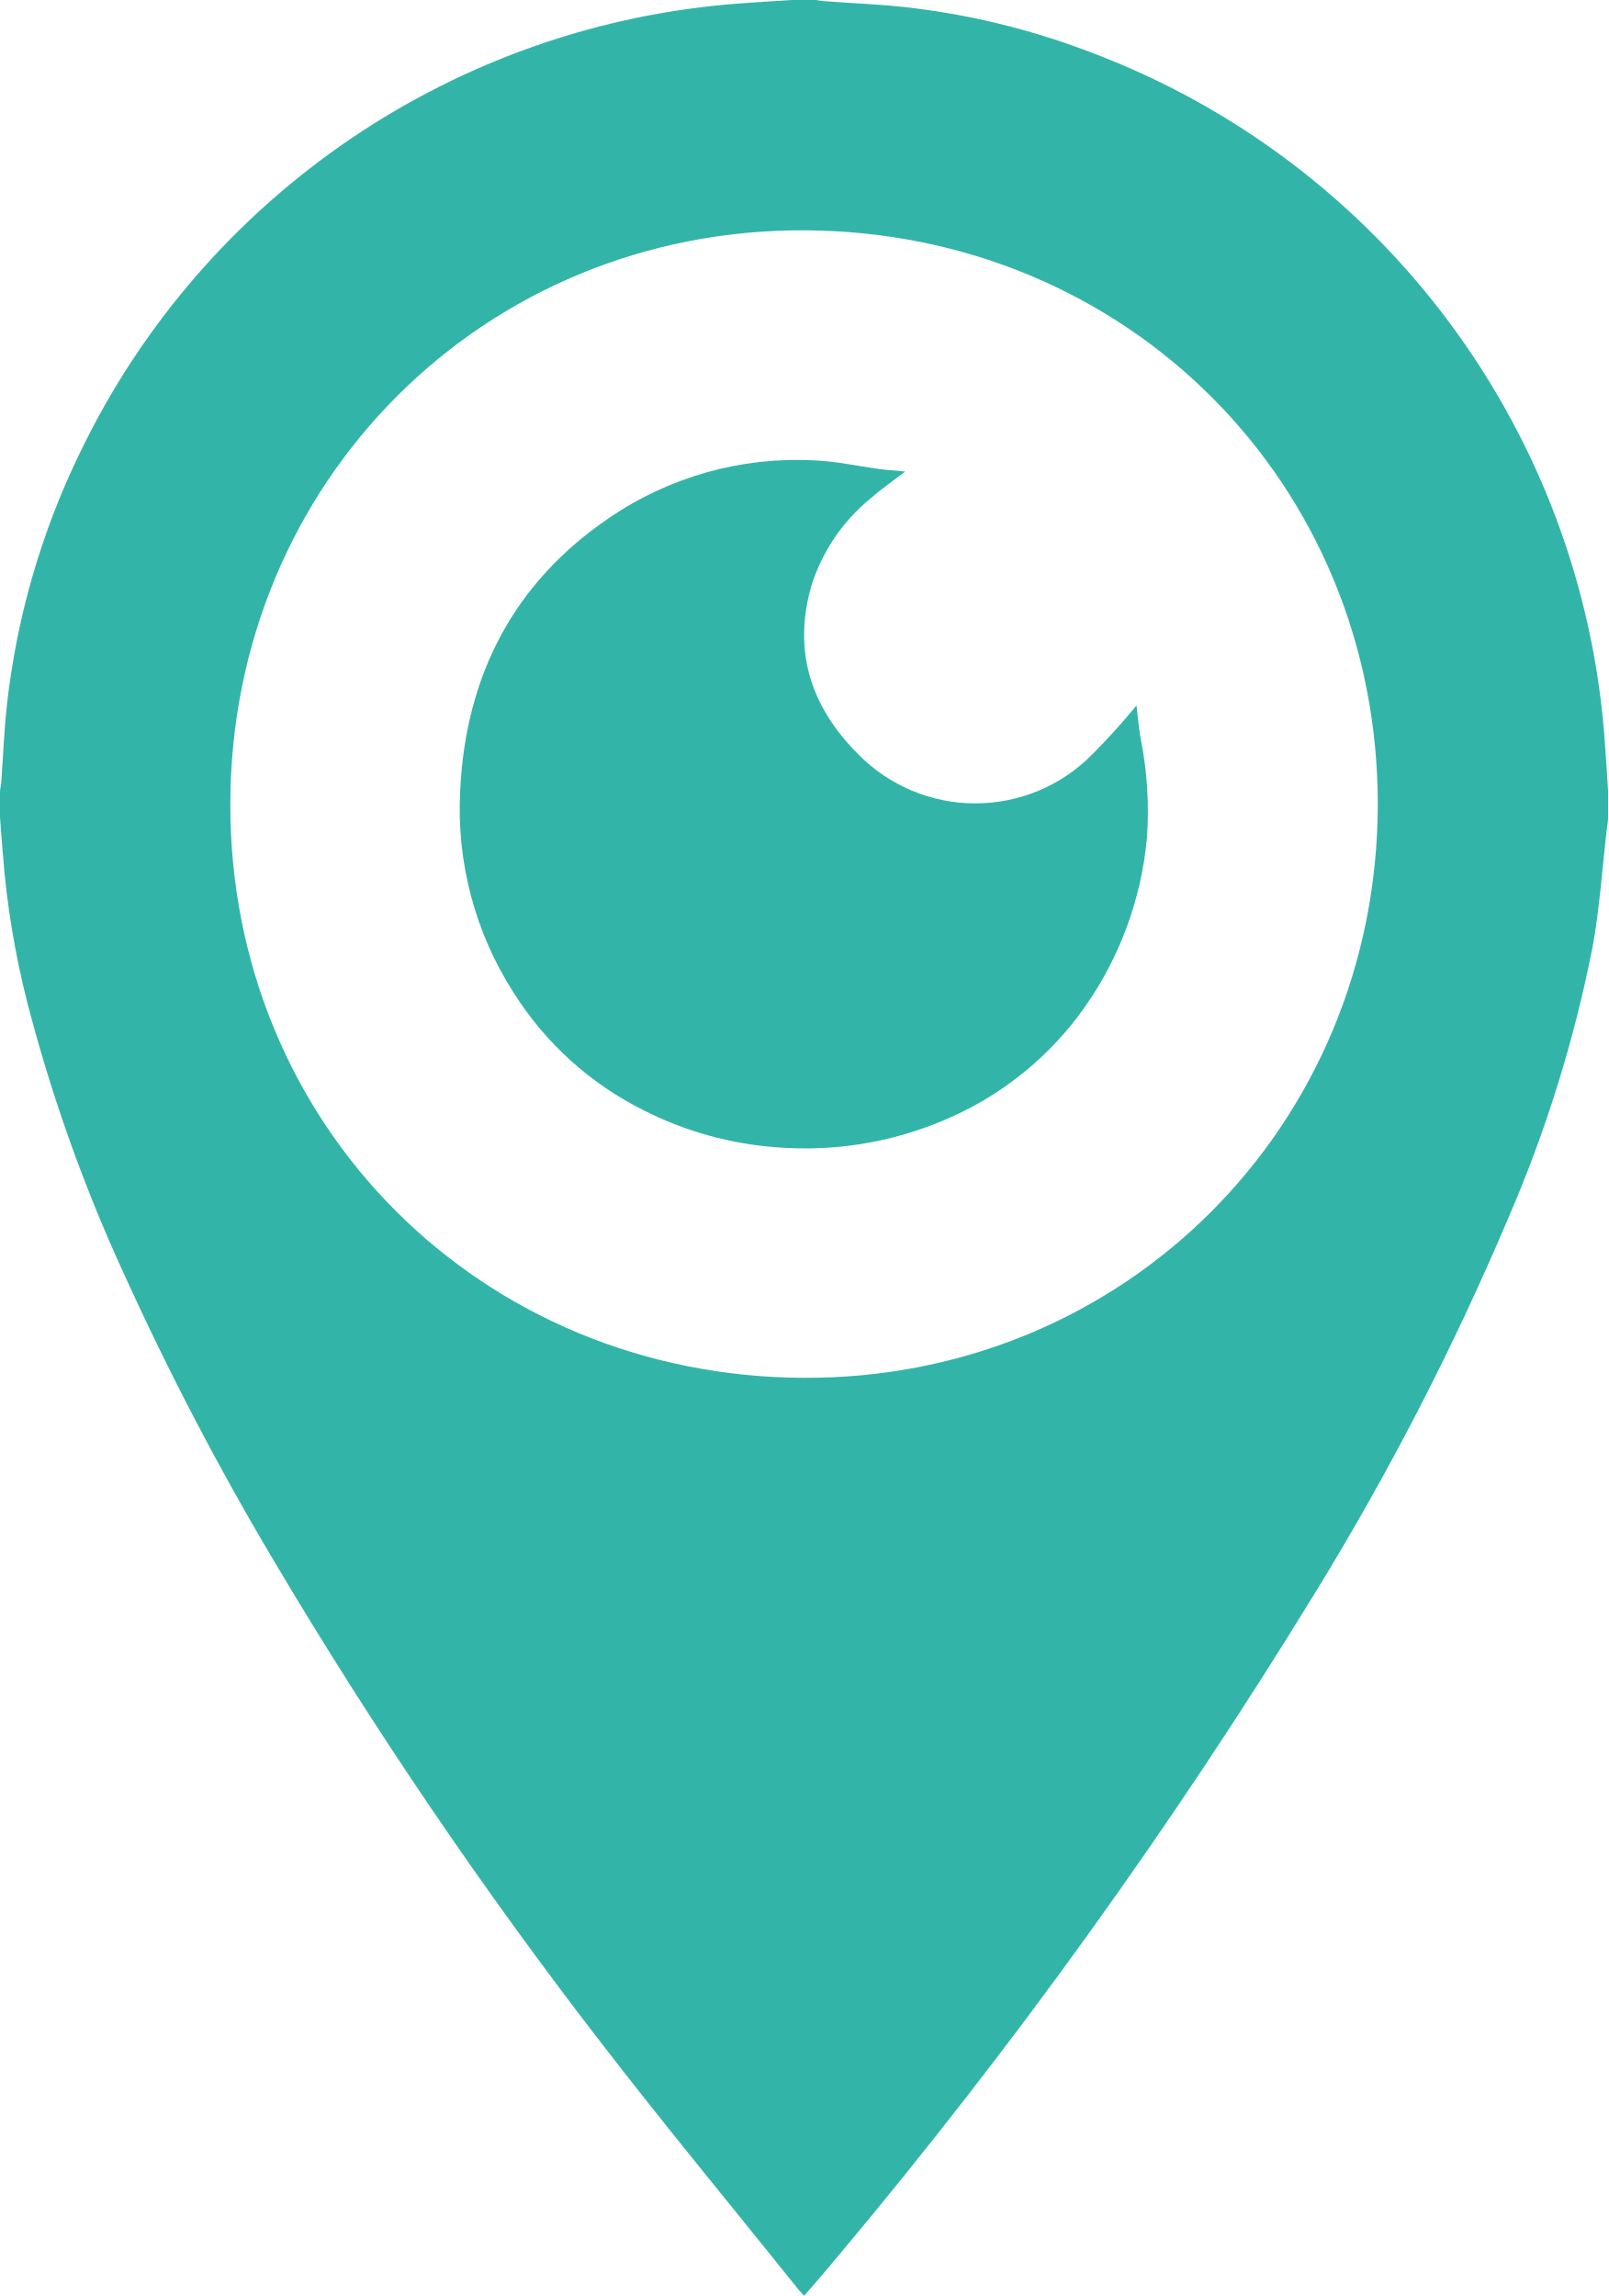
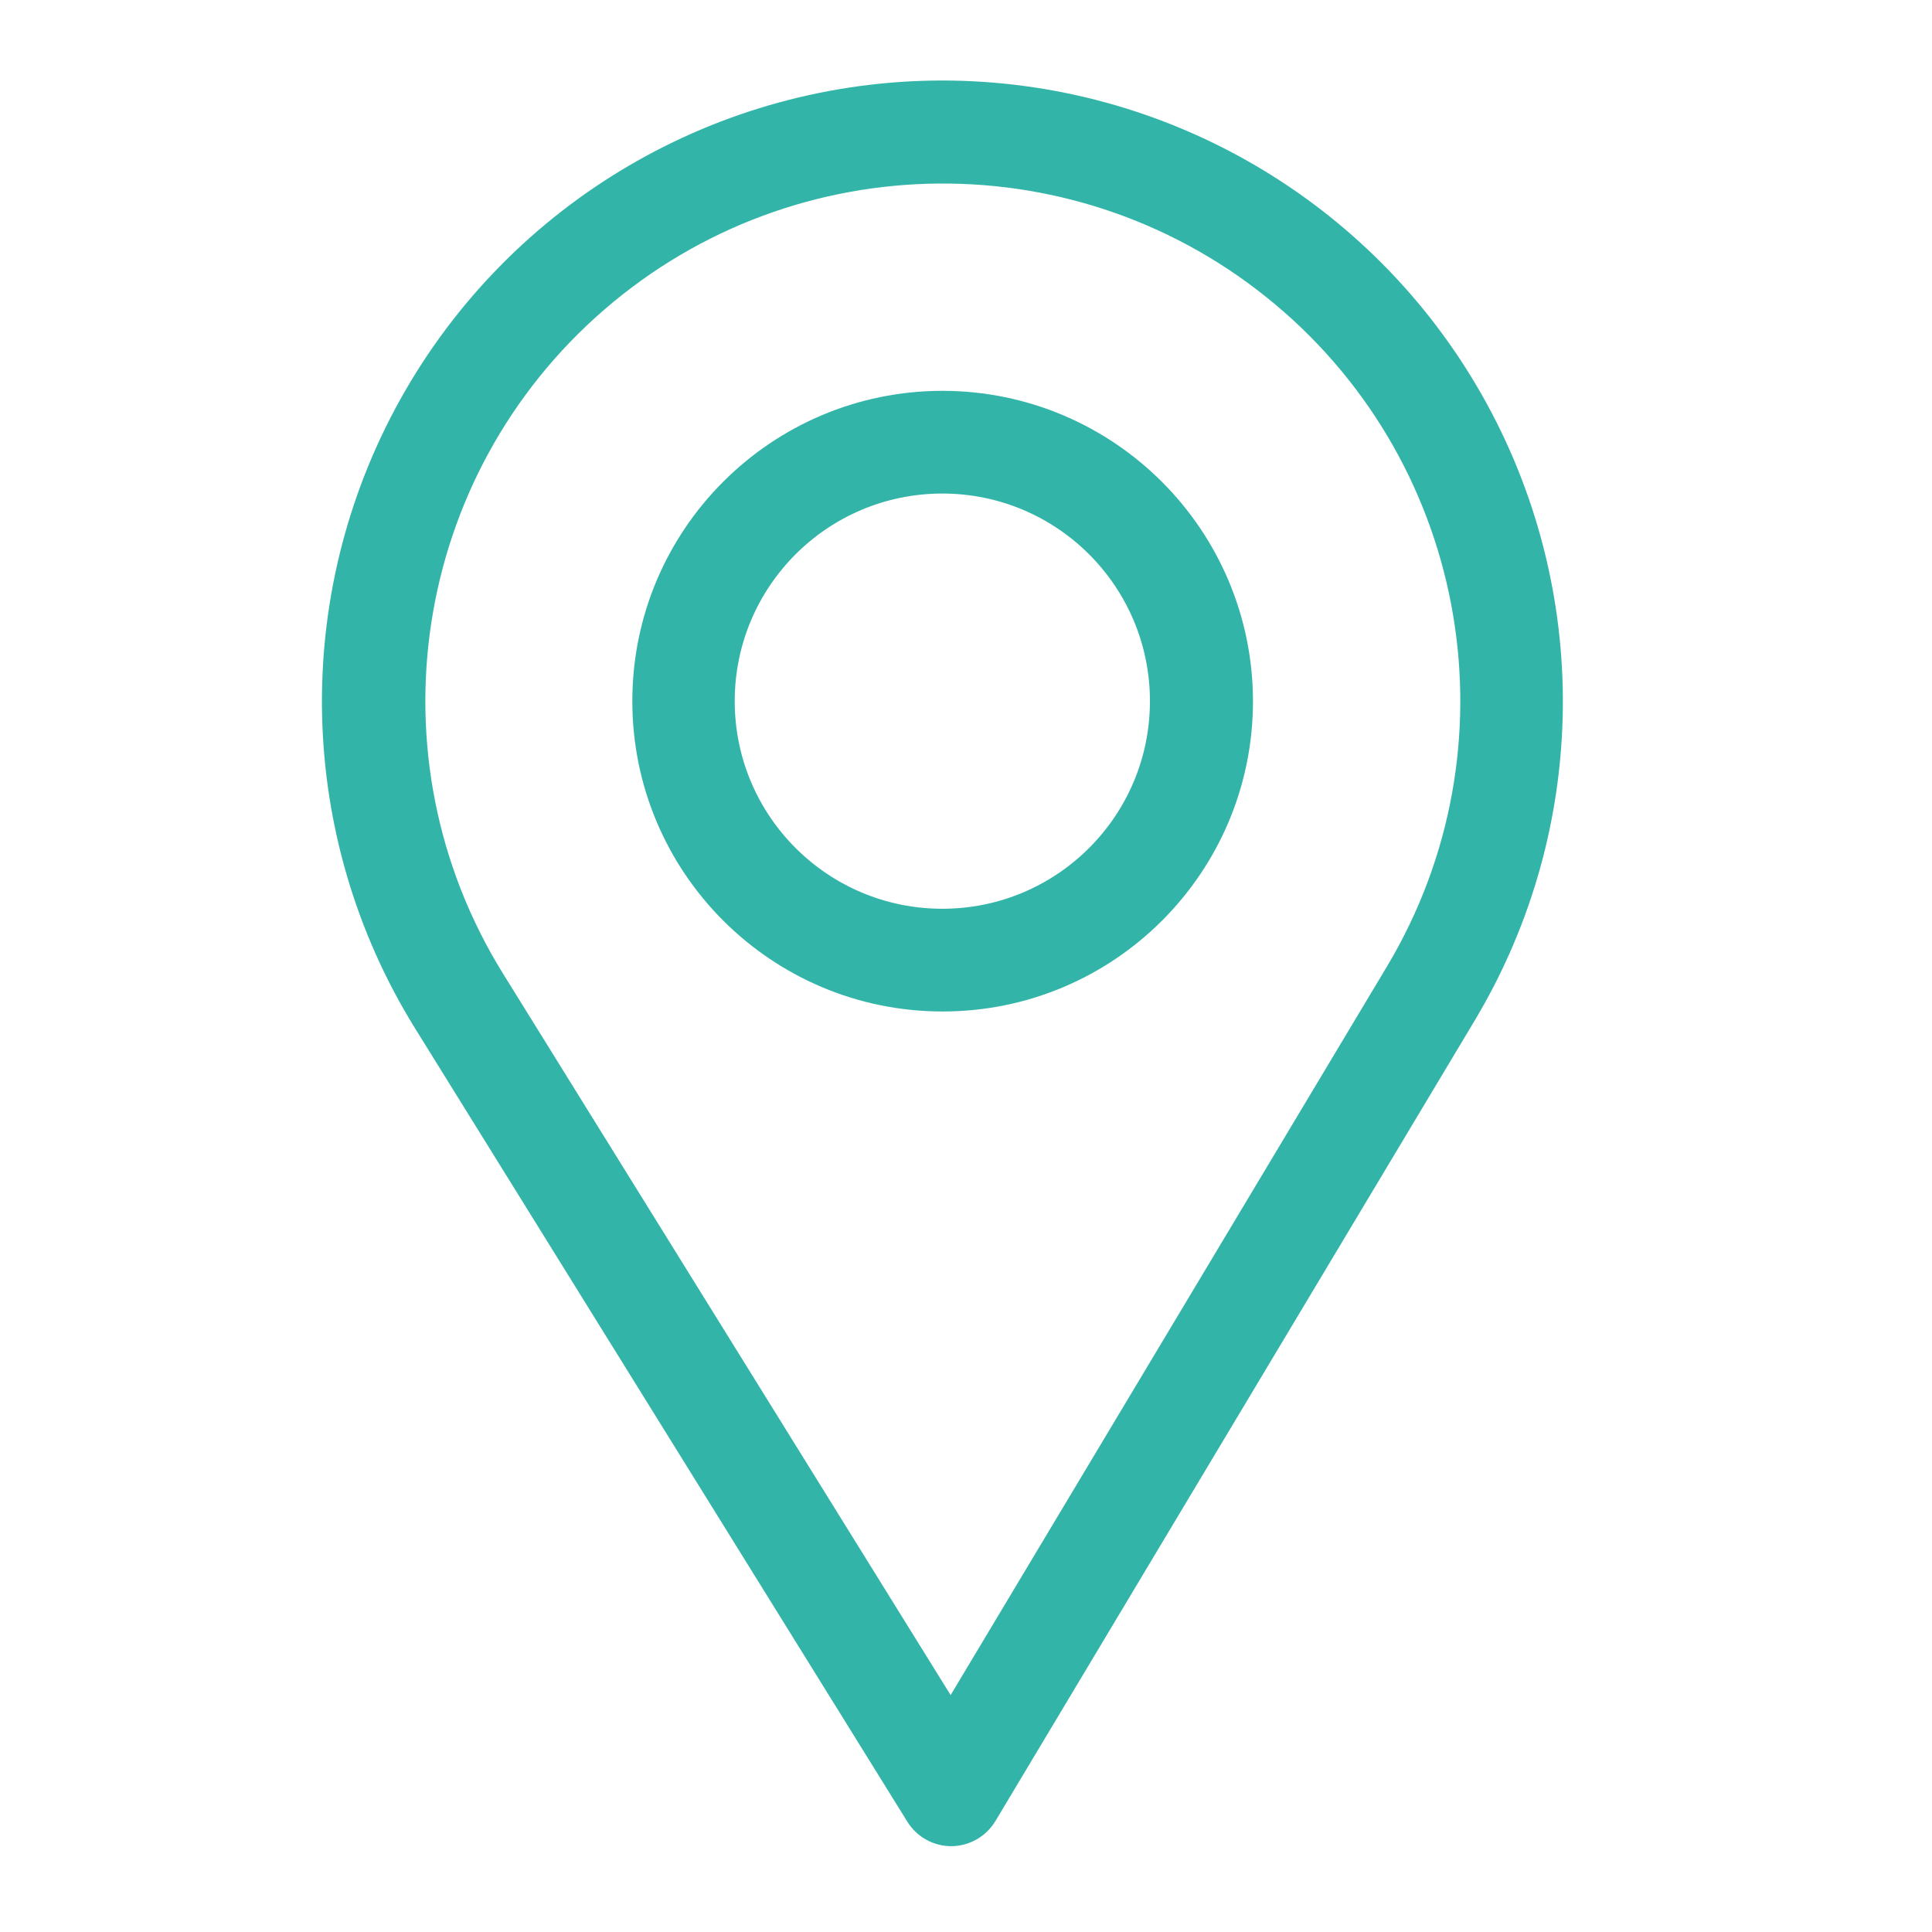
- <svg xmlns="http://www.w3.org/2000/svg" viewBox="0 0 143.62 205.05">
+ <svg xmlns="http://www.w3.org/2000/svg" viewBox="0 0 24 24">
  <defs>
-     <style>.cls-1{fill:#32b5a8;}</style>
+     <style>
+       .cls-1 {
+         fill: none;
+       }
+ 
+       .cls-2 {
+         fill: #32b5a8;
+       }
+     </style>
  </defs>
-   <g id="Capa_2" data-name="Capa 2">
-     <g id="Capa_1-2" data-name="Capa 1">
-       <path class="cls-1" d="M70.73,0h2.16a5.16,5.16,0,0,0,.67.1c2.38.18,4.76.27,7.13.52a67.22,67.22,0,0,1,16.59,4,71.16,71.16,0,0,1,46.06,61.83c.11,1.42.19,2.85.28,4.27V73c0,.33-.07.66-.11,1-.41,3.49-.64,7-1.25,10.44a118.93,118.93,0,0,1-7.62,24.5,250.83,250.83,0,0,1-17.28,33.46,492.37,492.37,0,0,1-42.49,59.06c-1,1.2-2,2.37-3.05,3.57-.2-.22-.35-.36-.48-.52-5.94-7.41-12-14.73-17.8-22.26a424.84,424.84,0,0,1-28.86-42.49A261.3,261.3,0,0,1,11,113.61,144.61,144.61,0,0,1,2.84,91.05a78.3,78.3,0,0,1-2.43-13C.26,76.41.13,74.72,0,73V70.73c0-.27.09-.54.11-.82.17-2.3.25-4.6.5-6.89A69,69,0,0,1,7.15,40.41,71.2,71.2,0,0,1,66.3.29C67.78.18,69.26.1,70.73,0Zm52.32,71.84c0-28.66-22.39-51.14-51.18-51.27C43.25,20.44,20.62,43,20.57,71.78S43,122.92,71.75,123.05C100.37,123.18,123,100.59,123.05,71.84Z" />
-       <path class="cls-1" d="M80.84,42.12c-1.09.83-2.14,1.56-3.09,2.39a16.47,16.47,0,0,0-5.3,7.85c-1.66,5.84,0,10.82,4.2,15a14.65,14.65,0,0,0,20.91,0A59.22,59.22,0,0,0,101.5,63c.11.94.2,2,.38,3a32.9,32.9,0,0,1,.55,8.86A31.21,31.21,0,0,1,97,89.77a29.14,29.14,0,0,1-12.81,10.32,31.67,31.67,0,0,1-14.72,2.38,31.24,31.24,0,0,1-12-3.32A29,29,0,0,1,45.9,88.7a30.37,30.37,0,0,1-4.8-18.12C41.59,60.32,45.9,52,54.45,46.22a29.68,29.68,0,0,1,18.17-5.11c2,.07,4,.52,5.94.78C79.29,42,80,42,80.84,42.12Z" />
+   <g id="Group_4380" data-name="Group 4380" transform="translate(-3885 -1093)">
+     <rect id="Rectangle_4622" data-name="Rectangle 4622" class="cls-1" width="24" height="24" transform="translate(3885 1093)" />
+     <g id="Group_4379" data-name="Group 4379" transform="translate(3889 1094)">
+       <path id="Path_2581" data-name="Path 2581" class="cls-2" d="M7.711,0A7.712,7.712,0,0,0,1.152,11.768l6.122,9.866a.643.643,0,0,0,.544.3h0a.644.644,0,0,0,.548-.313l5.963-9.96A7.715,7.715,0,0,0,7.711,0Zm5.522,11L7.809,20.057l-5.565-8.97A6.428,6.428,0,1,1,13.233,11Z" />
+       <path id="Path_2582" data-name="Path 2582" class="cls-2" d="M93.855,90a3.855,3.855,0,1,0,3.855,3.855A3.861,3.861,0,0,0,93.855,90Zm0,6.434a2.579,2.579,0,1,1,2.575-2.579A2.579,2.579,0,0,1,93.855,96.434Z" transform="translate(-86.145 -86.145)" />
    </g>
  </g>
</svg>
